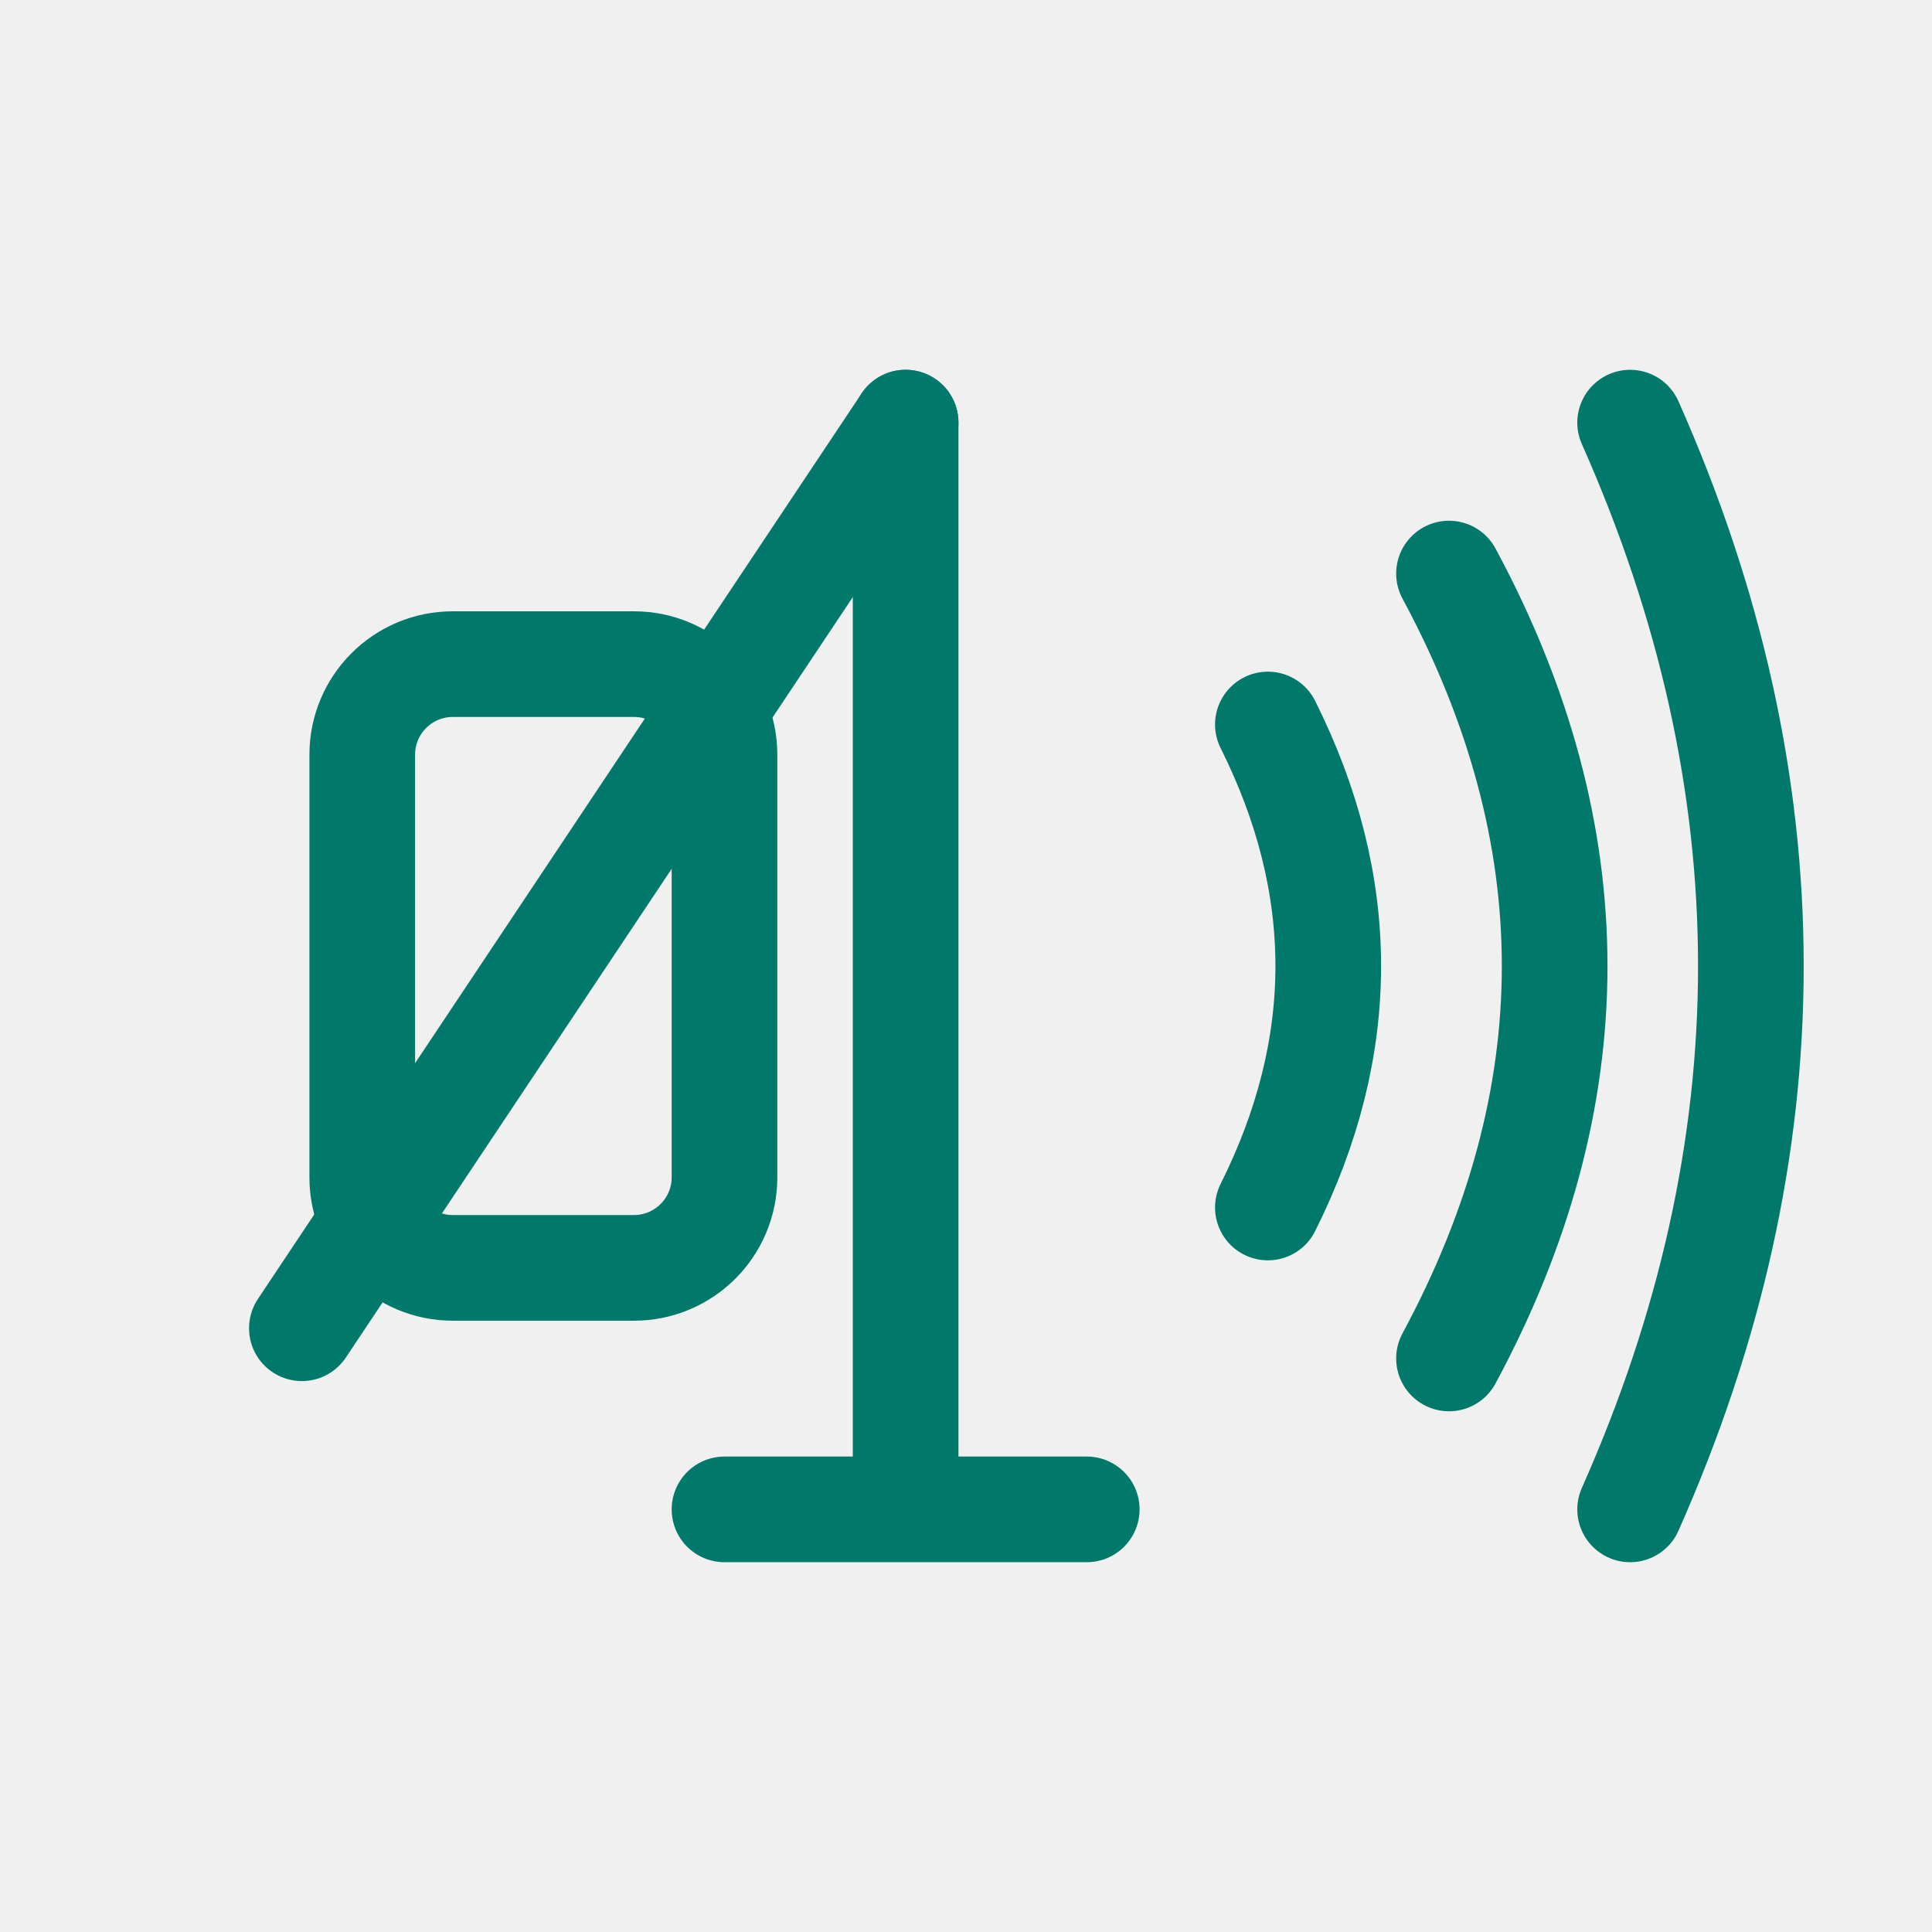
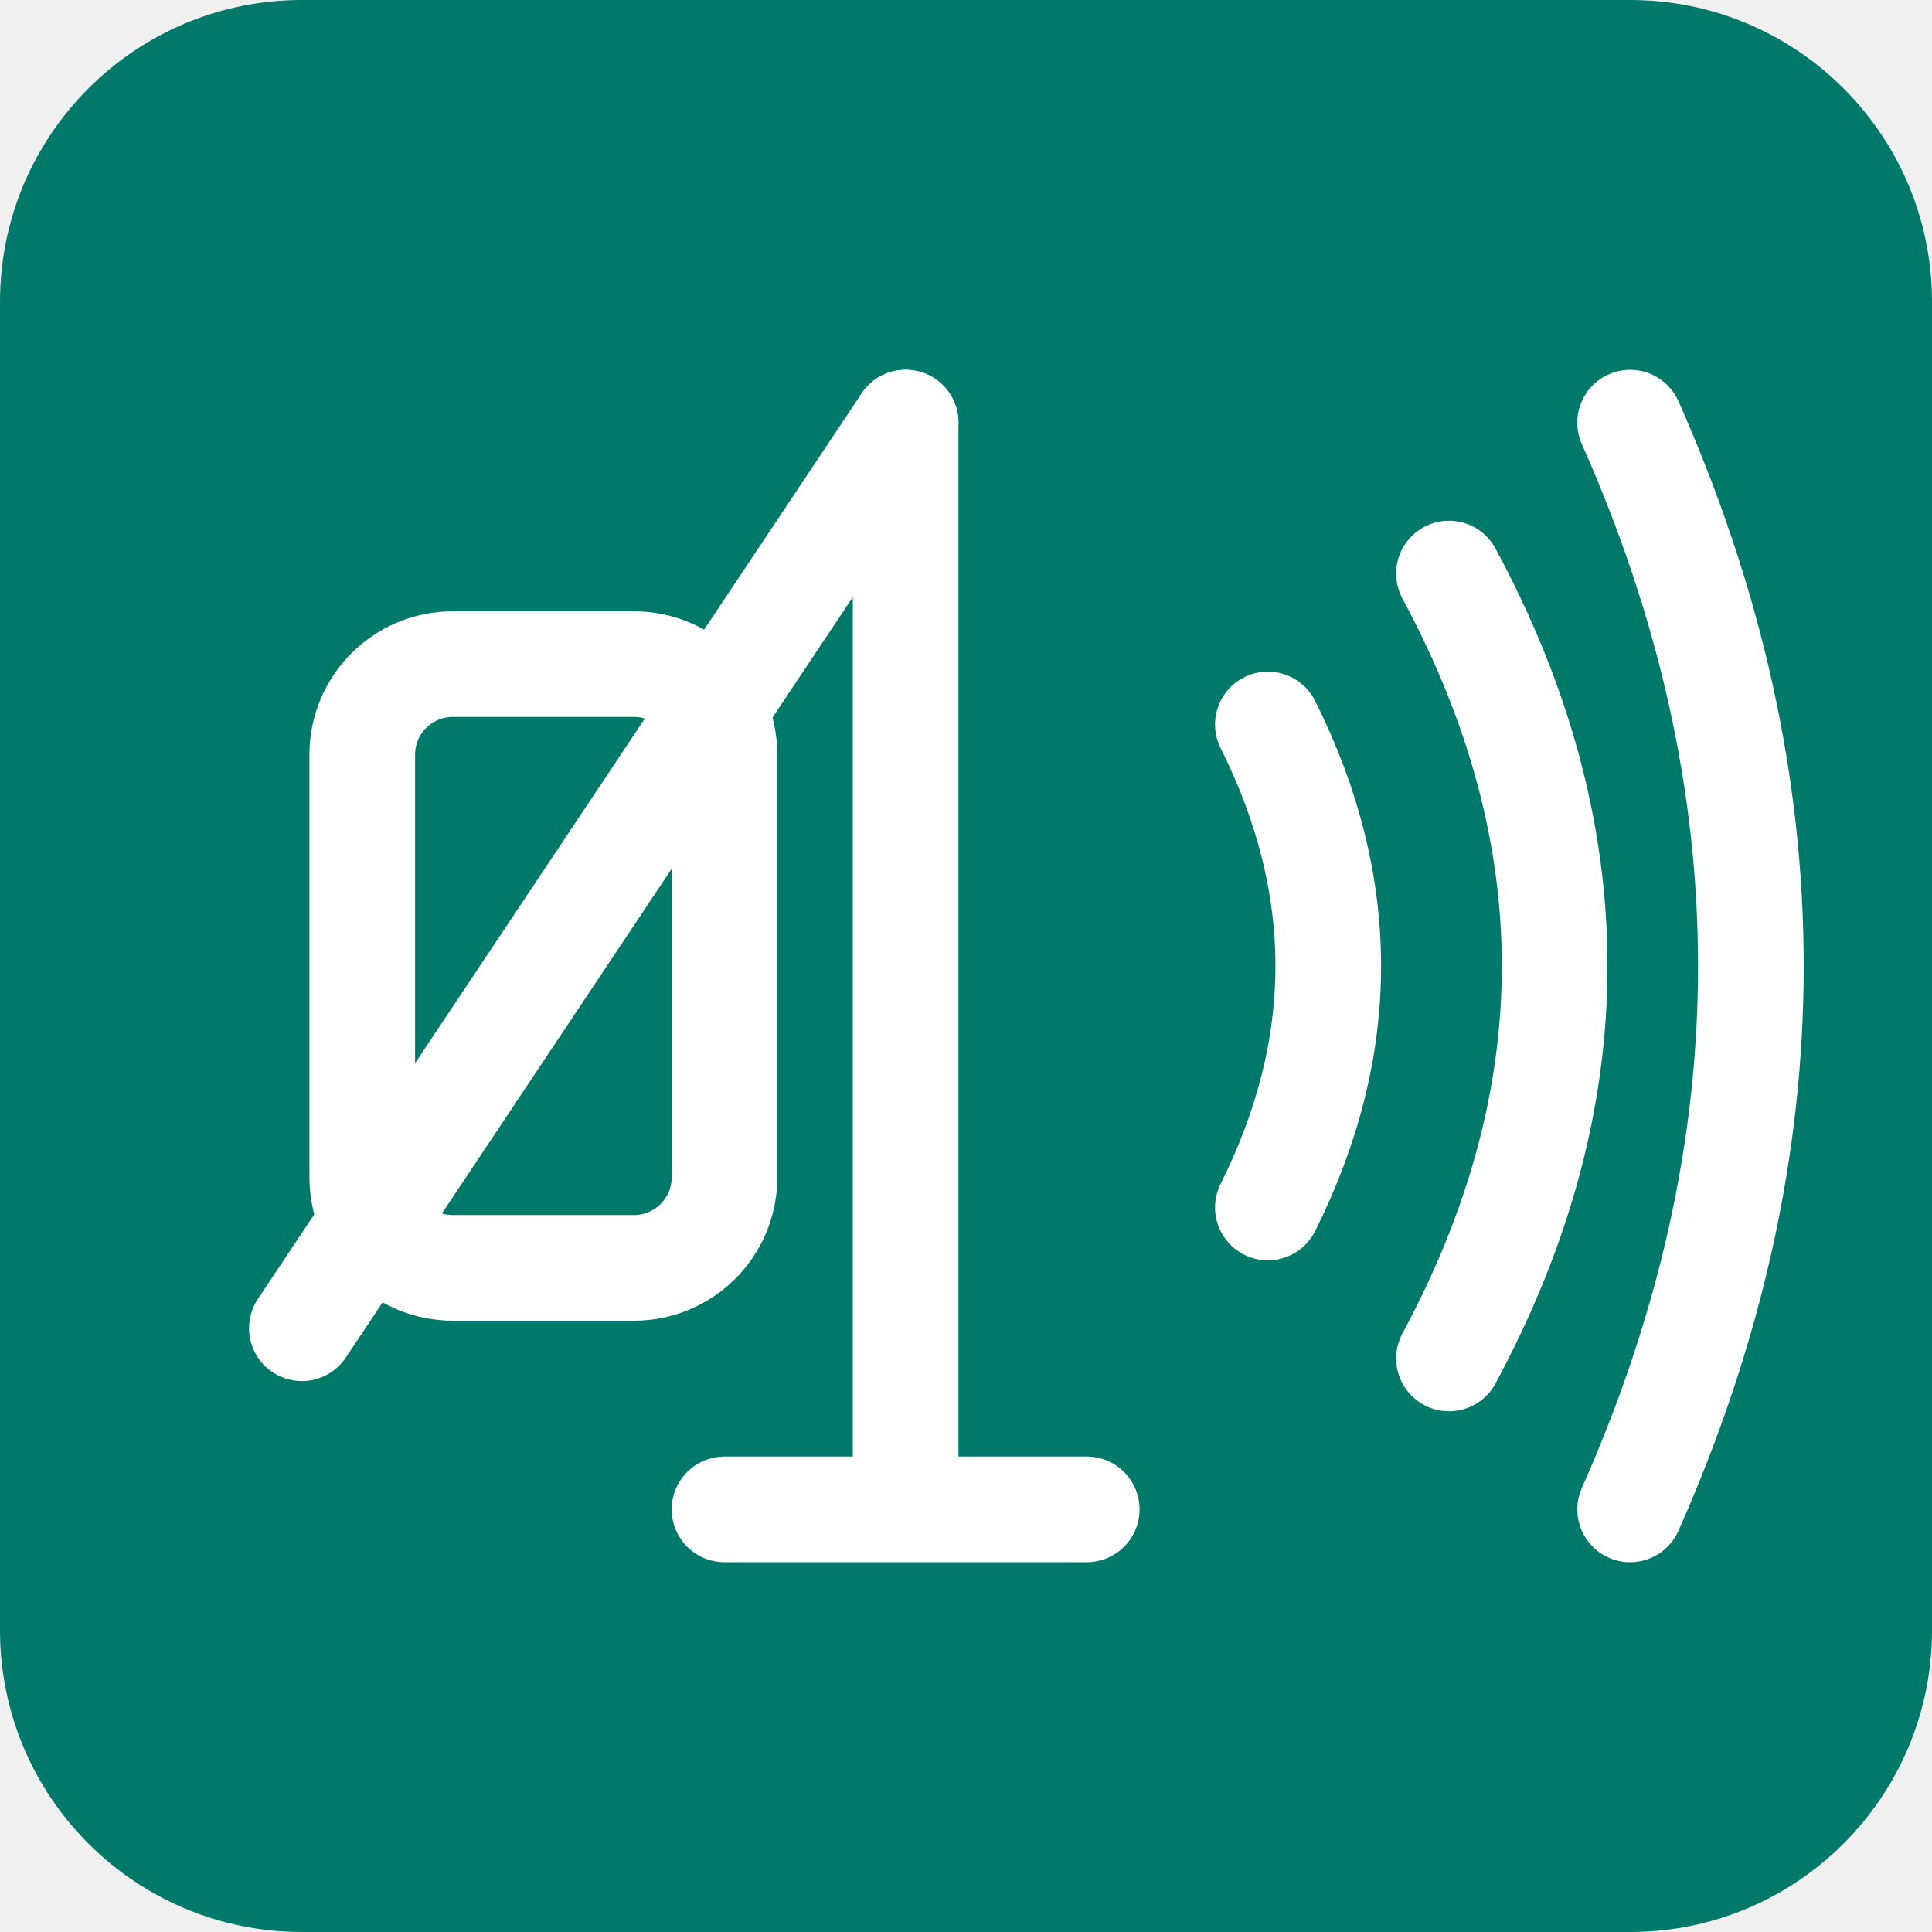
- <svg xmlns="http://www.w3.org/2000/svg" viewBox="0 0 64 64" fill="none" stroke="#00796B" stroke-width="3.5" stroke-linecap="round" stroke-linejoin="round">
-   <rect x="12" y="22" width="12" height="20" rx="3" ry="3" />
-   <path d="M 30 14 L 30 50 M 24 50 L 36 50" />
-   <line x1="30" y1="14" x2="10" y2="44" />
-   <path d="M 42 24 Q 46 32 42 40" />
-   <path d="M 48 19 Q 55 32 48 45" />
-   <path d="M 54 14 Q 62 32 54 50" />
+ <svg xmlns="http://www.w3.org/2000/svg" viewBox="0 0 64 64">
+   <rect x="0" y="0" width="64" height="64" rx="10" ry="10" fill="#00796B" />
+   <g fill="none" stroke="#ffffff" stroke-width="3.5" stroke-linecap="round" stroke-linejoin="round">
+     <rect x="12" y="22" width="12" height="20" rx="3" ry="3" />
+     <path d="M 30 14 L 30 50 M 24 50 L 36 50" />
+     <line x1="30" y1="14" x2="10" y2="44" />
+     <path d="M 42 24 Q 46 32 42 40" />
+     <path d="M 48 19 Q 55 32 48 45" />
+     <path d="M 54 14 Q 62 32 54 50" />
+   </g>
</svg>
